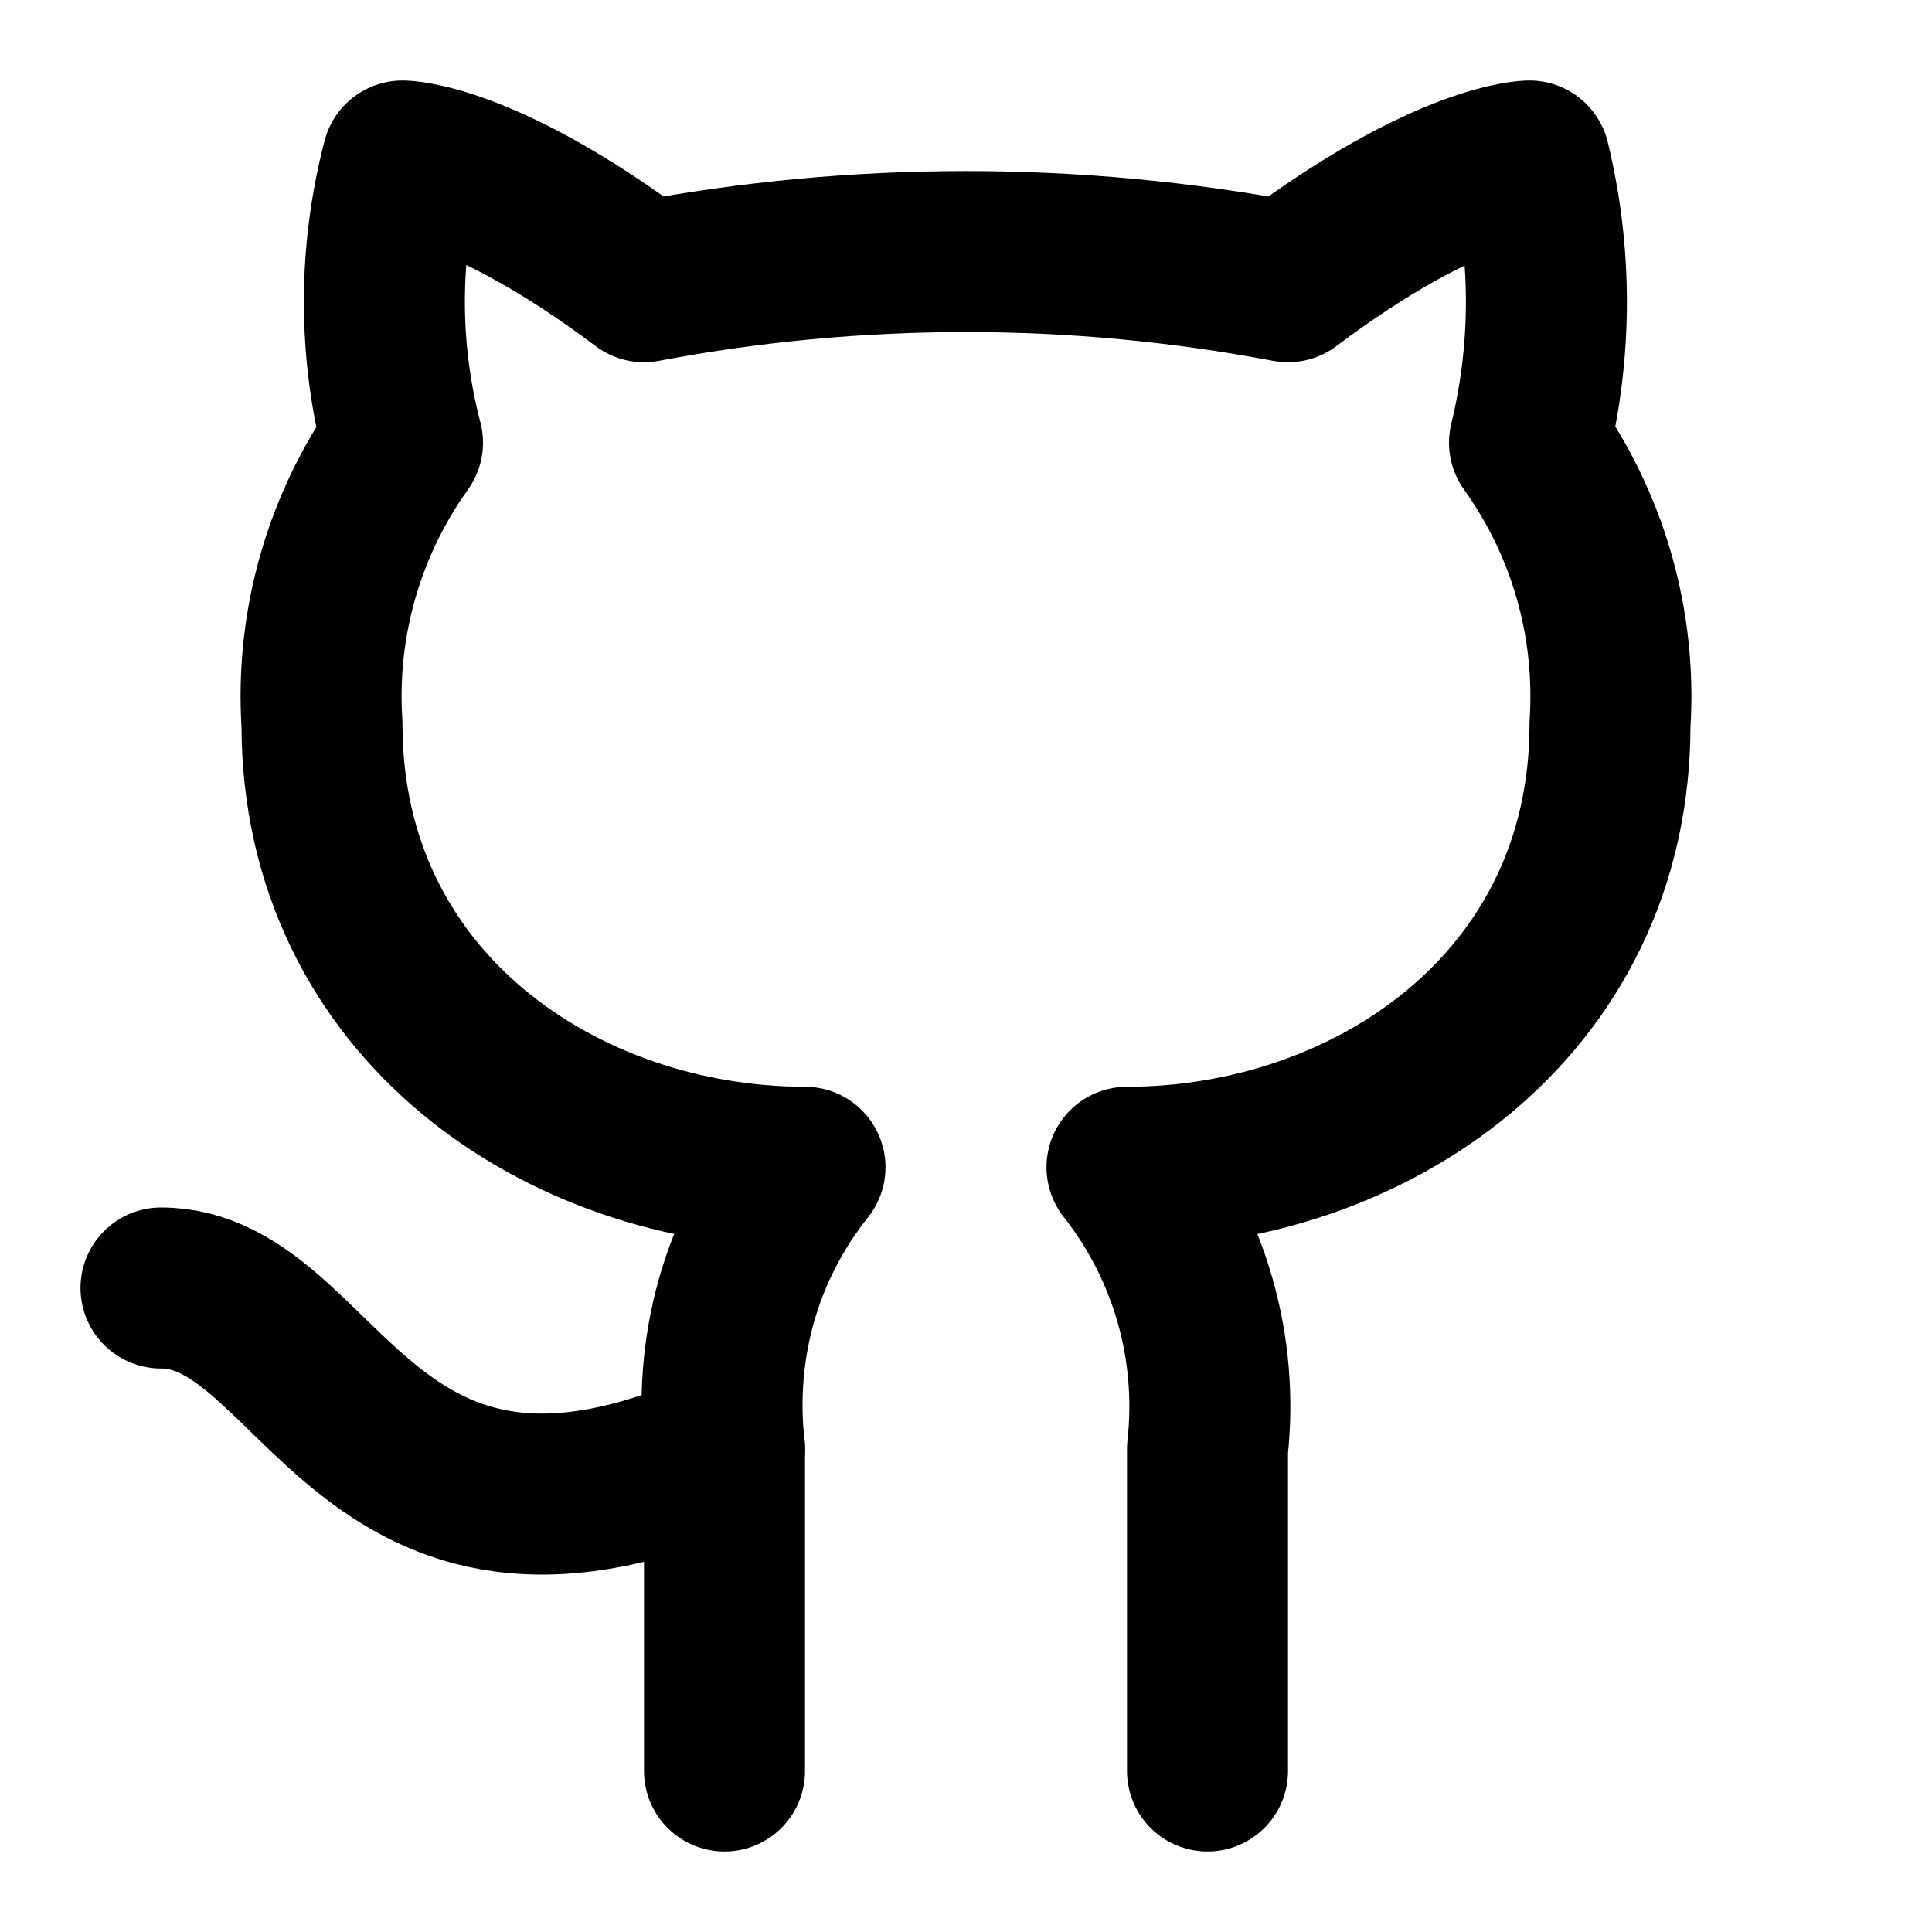
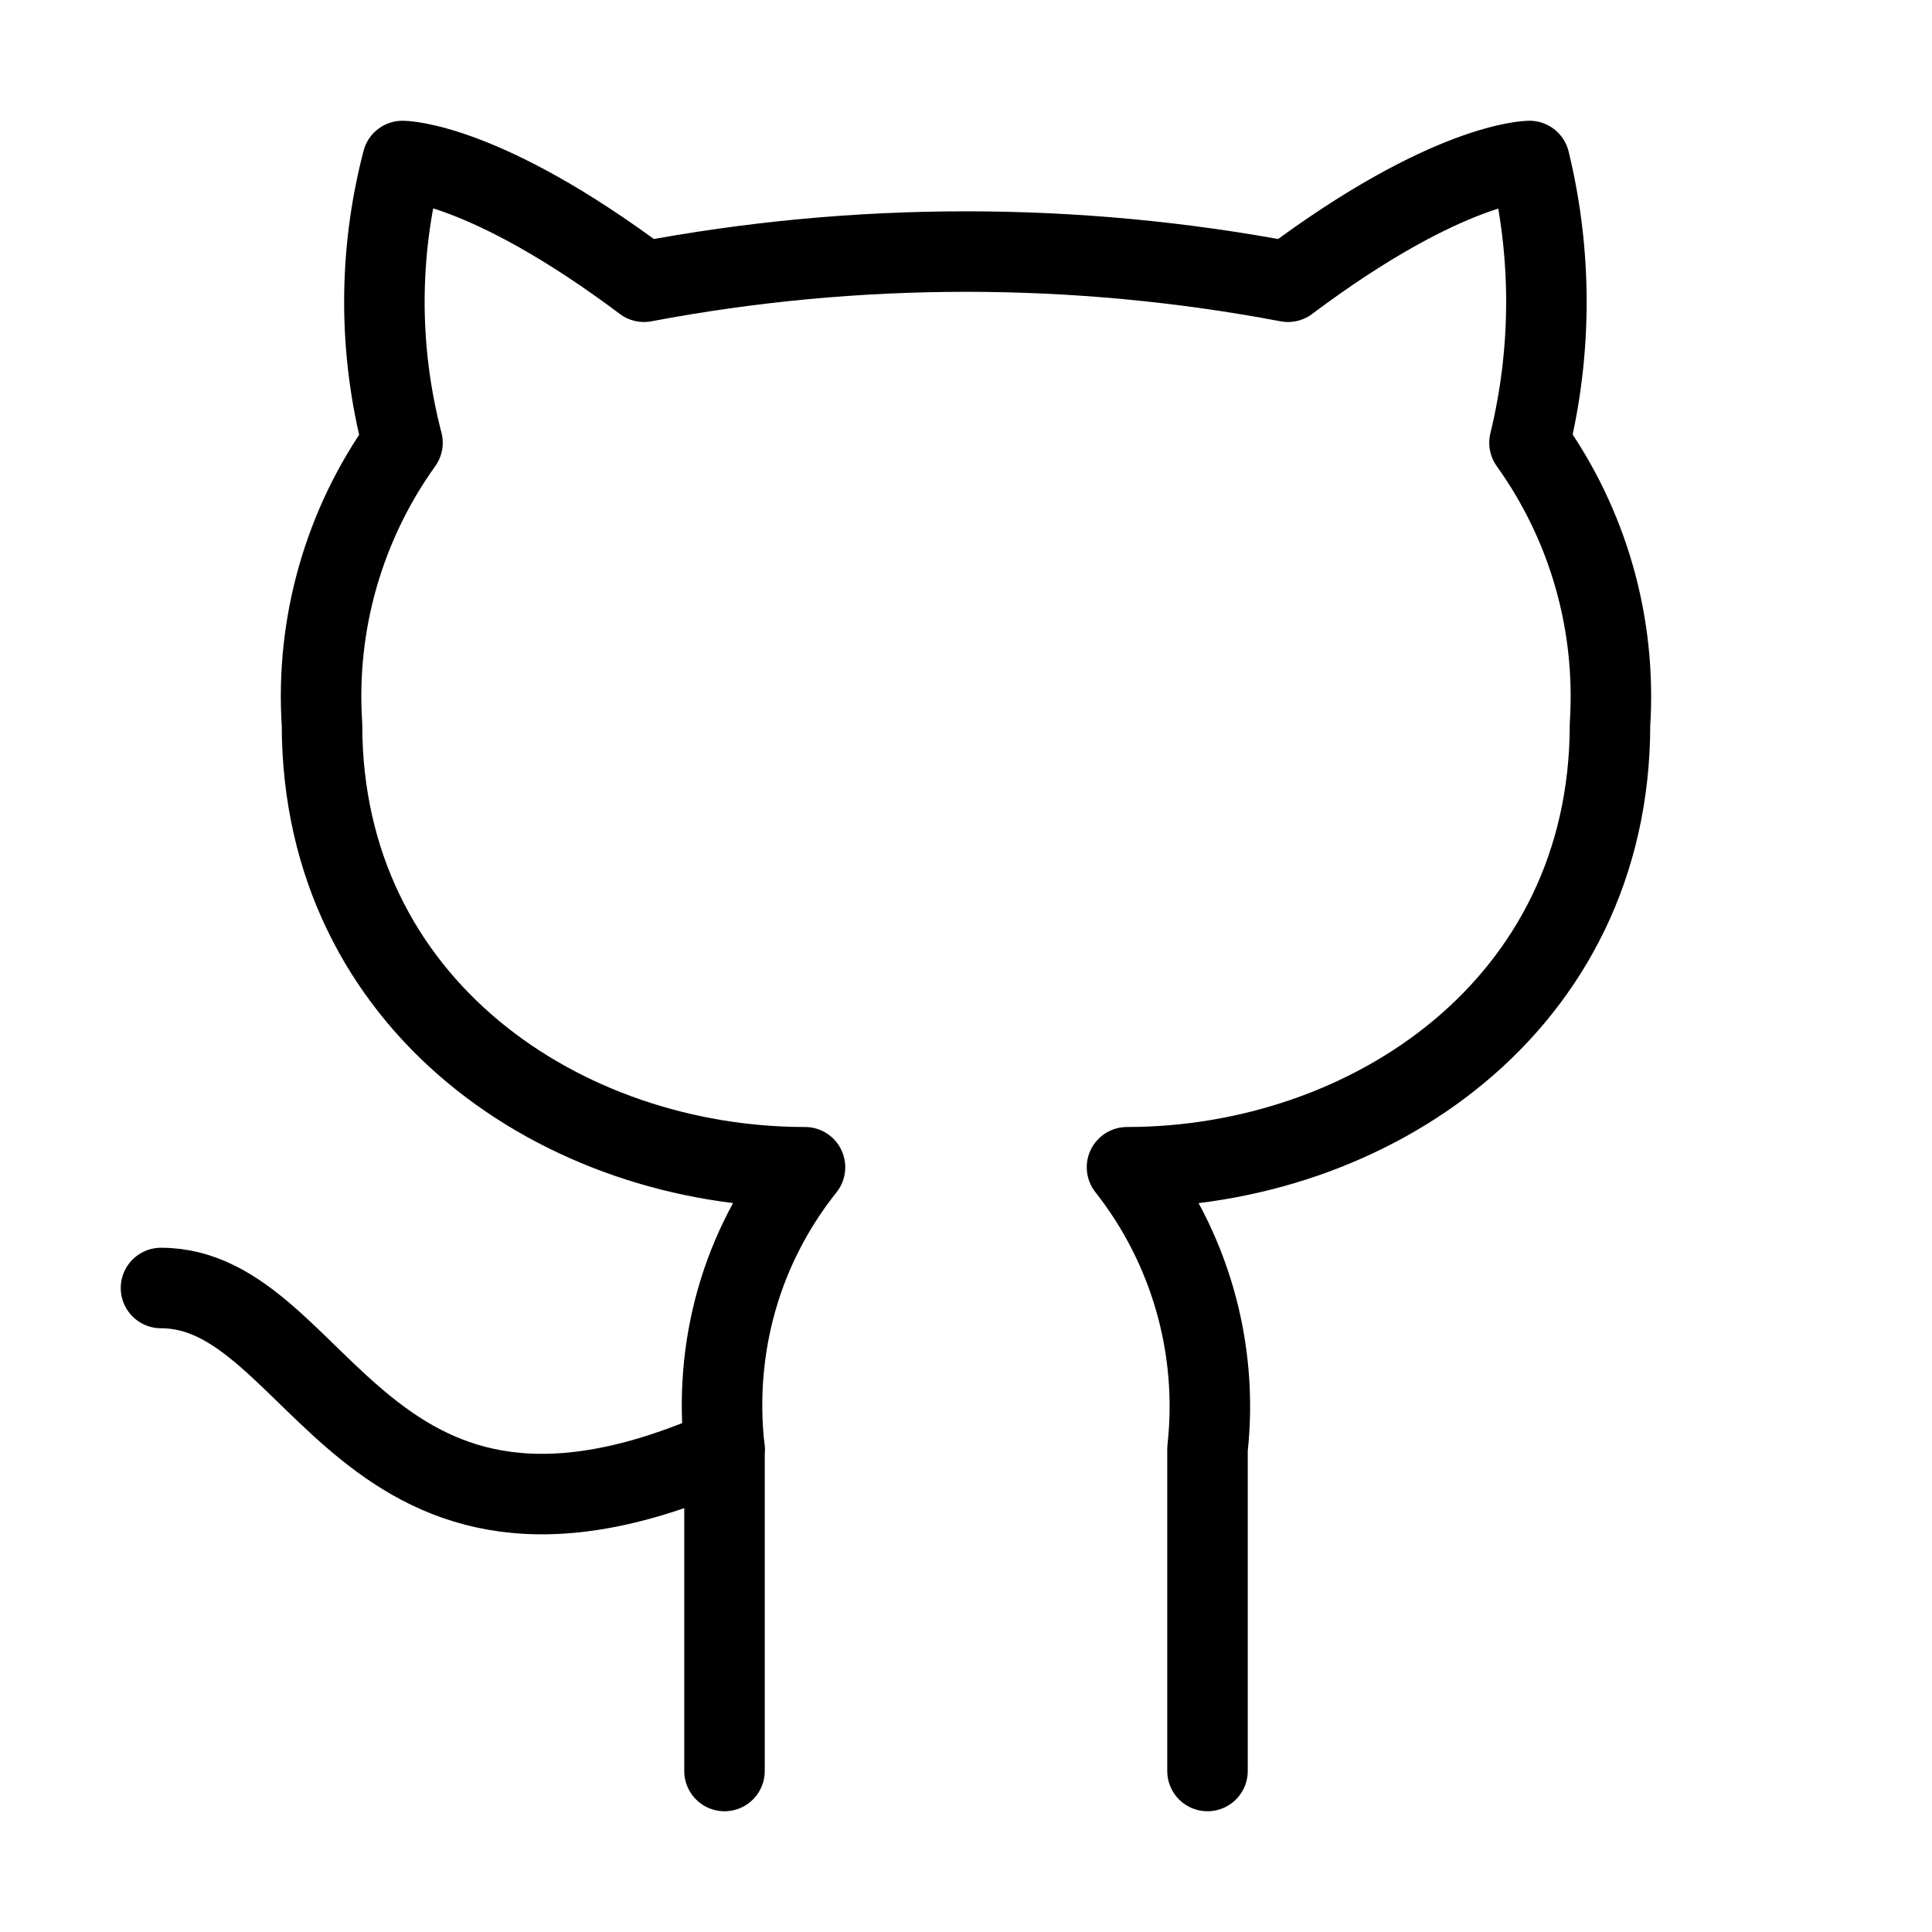
- <svg xmlns="http://www.w3.org/2000/svg" width="24" height="24" viewBox="0 0 24 24" fill="none" stroke="currentColor" stroke-width="2" stroke-linecap="round" stroke-linejoin="round" class="lucide lucide-github">
+ <svg xmlns="http://www.w3.org/2000/svg" width="24" height="24" viewBox="0 0 24 24" fill="none" stroke="currentColor" stroke-width="1" stroke-linecap="round" stroke-linejoin="round" class="lucide lucide-github">
  <path d="M15 22v-4a4.8 4.8 0 0 0-1-3.5c3 0 6-2 6-5.5.08-1.25-.27-2.48-1-3.5.28-1.15.28-2.35 0-3.5 0 0-1 0-3 1.5-2.64-.5-5.36-.5-8 0C6 2 5 2 5 2c-.3 1.15-.3 2.35 0 3.5A5.403 5.403 0 0 0 4 9c0 3.5 3 5.5 6 5.5-.39.49-.68 1.05-.85 1.65-.17.6-.22 1.23-.15 1.85v4" />
  <path d="M9 18c-4.51 2-5-2-7-2" />
</svg>
